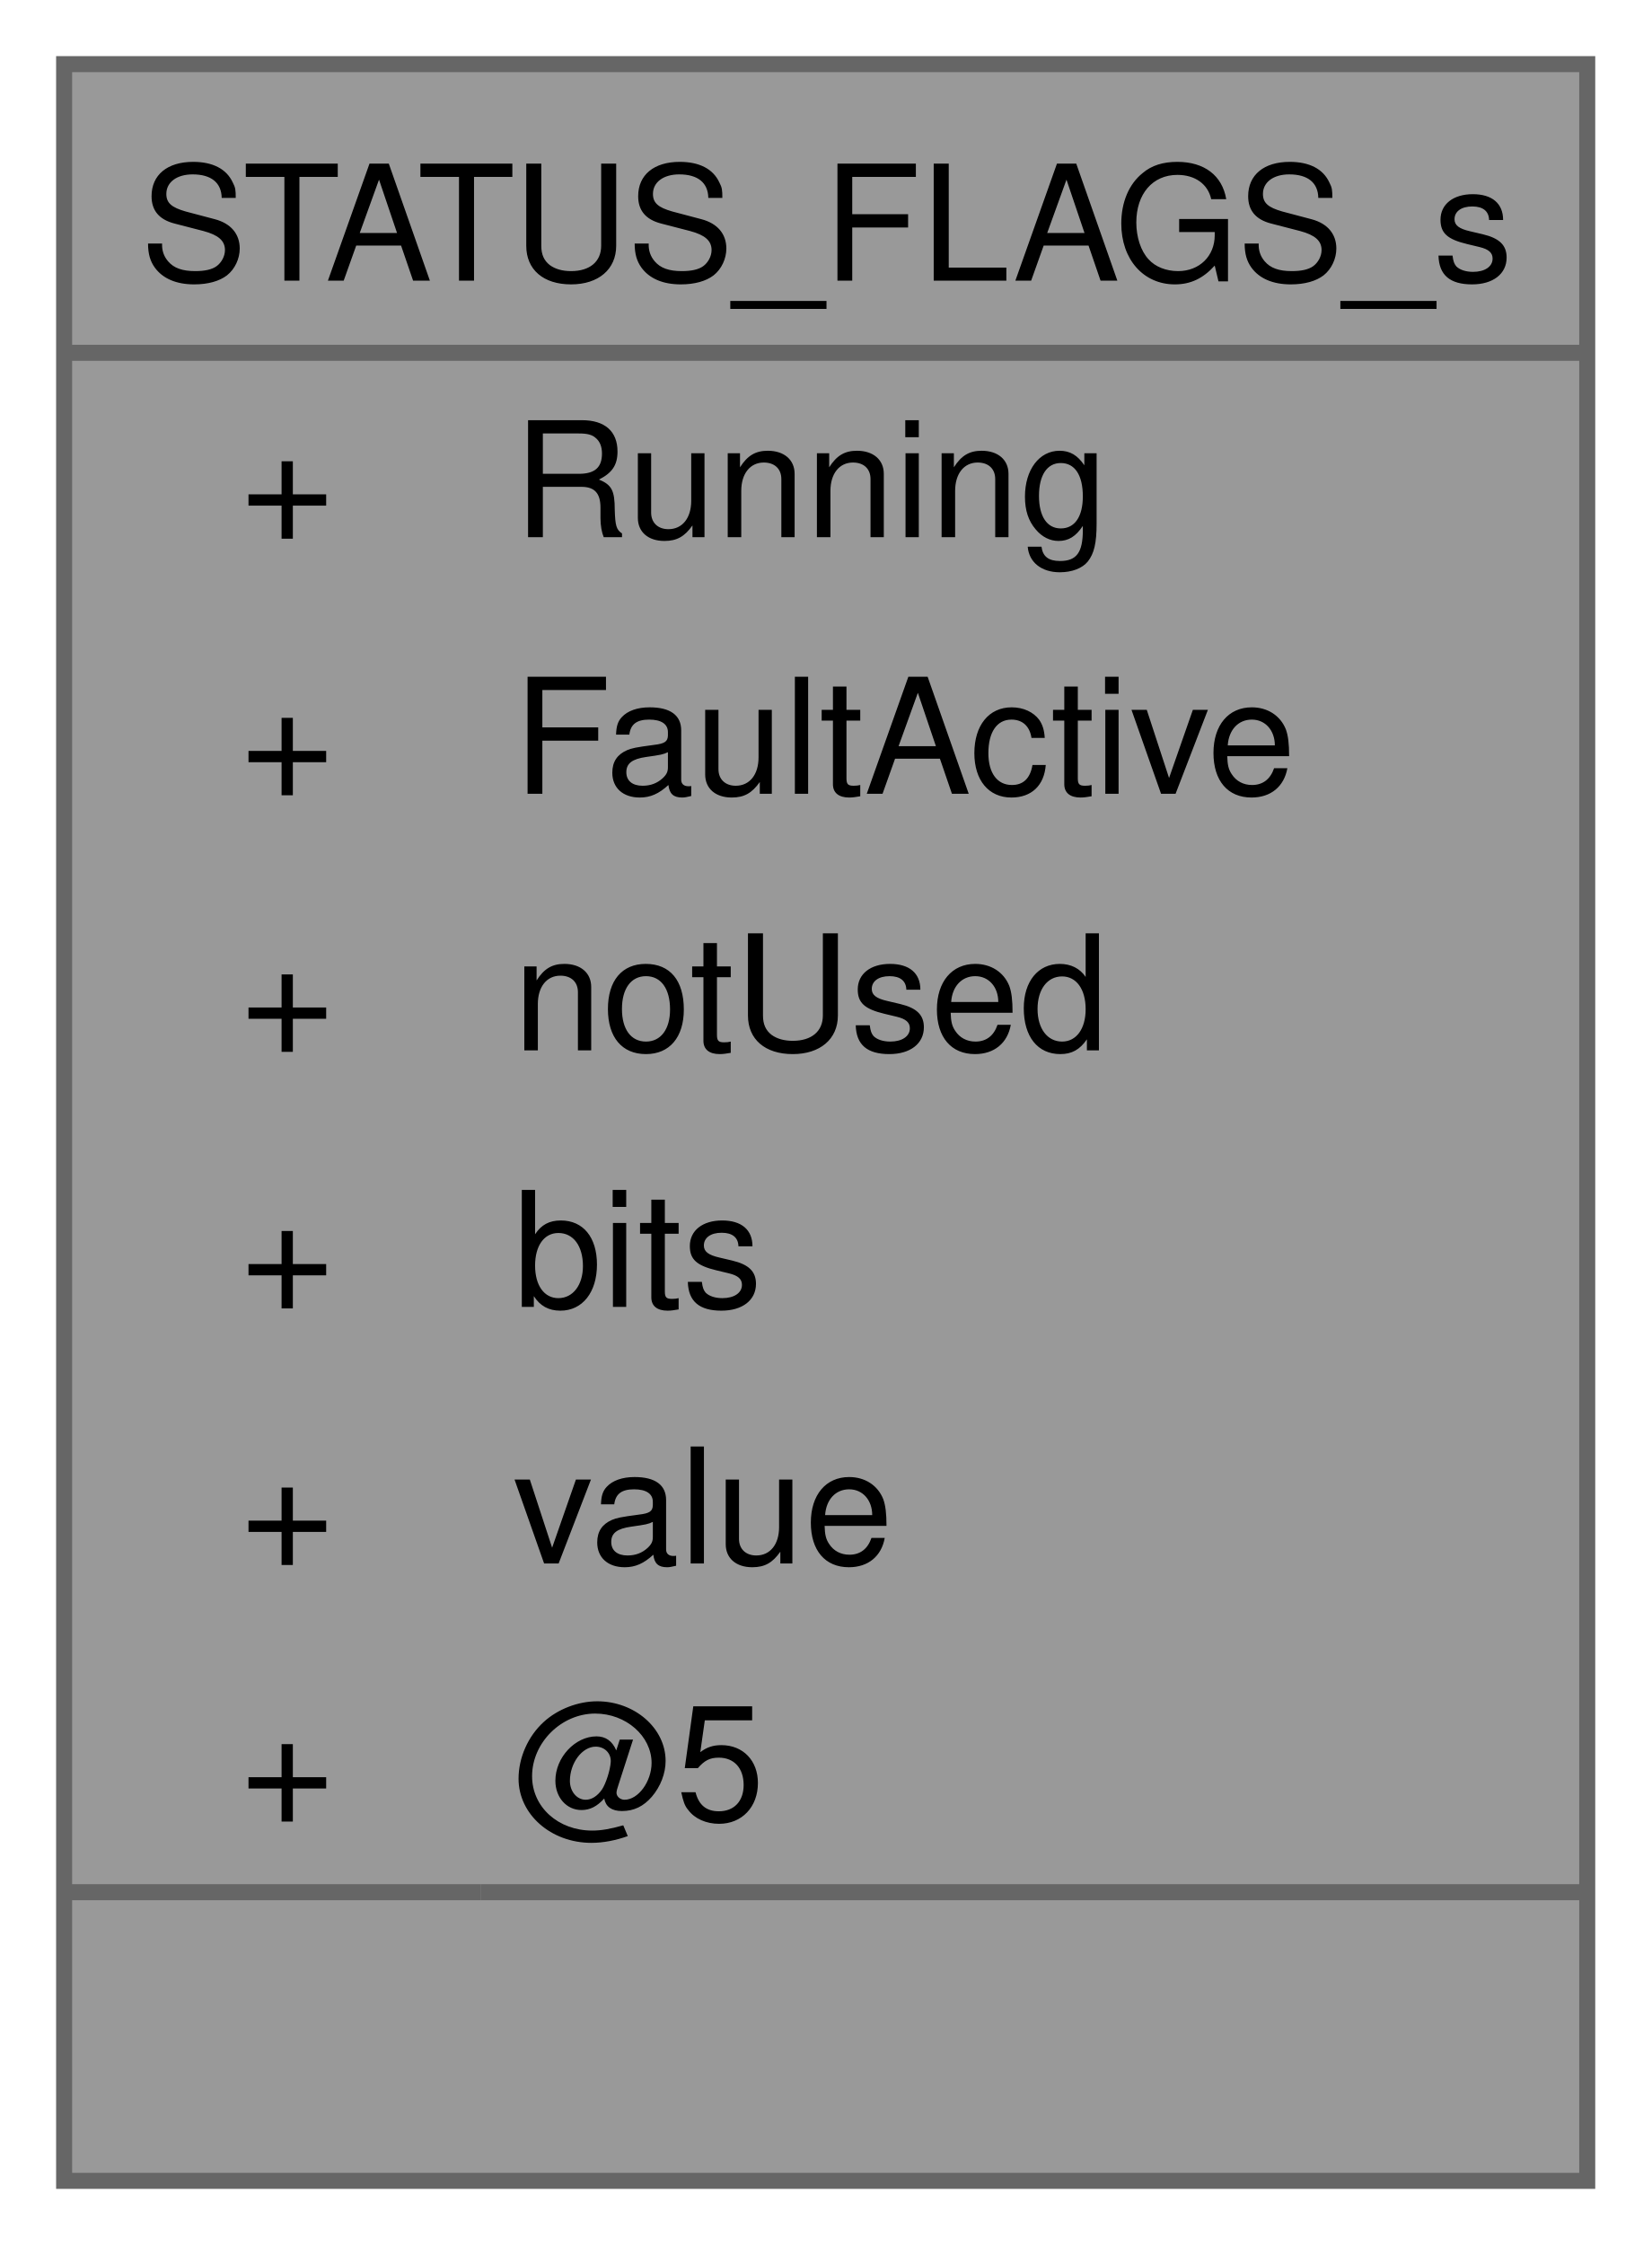
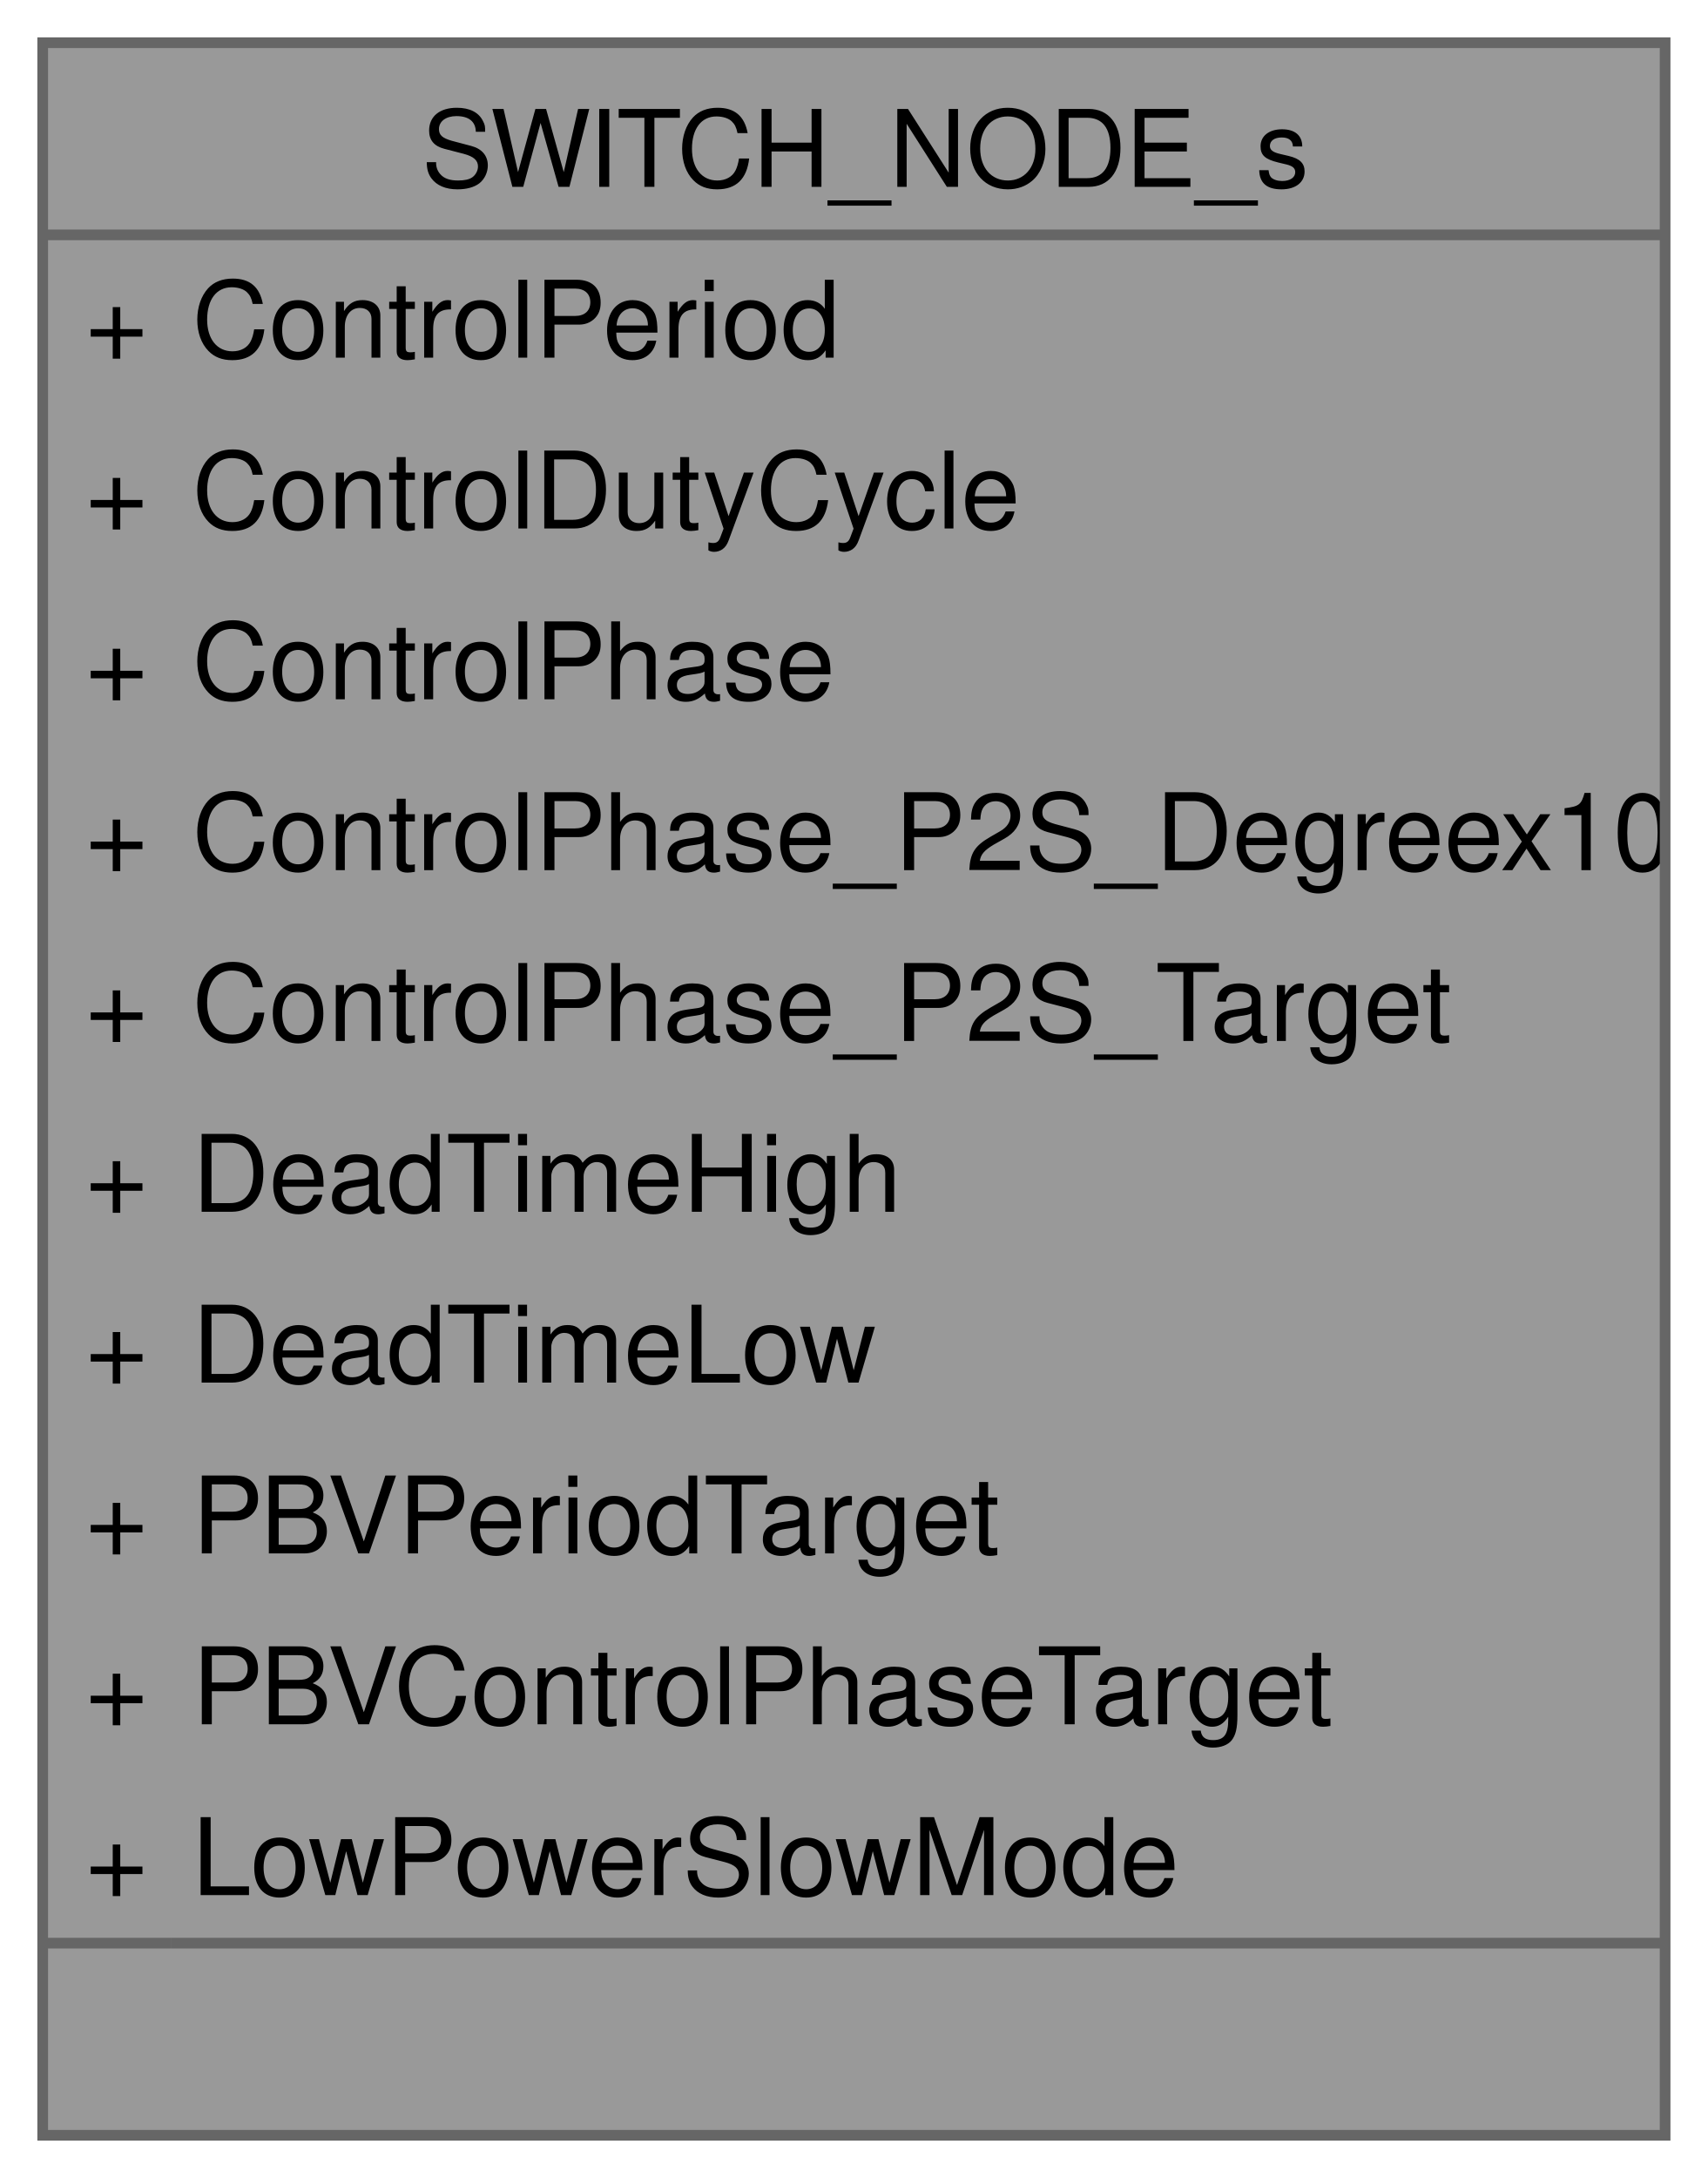
- <svg xmlns="http://www.w3.org/2000/svg" xmlns:xlink="http://www.w3.org/1999/xlink" width="103pt" height="140pt" viewBox="0.00 0.00 103.00 140.00">
-   <g id="graph0" class="graph" transform="scale(1 1) rotate(0) translate(4 136)">
+ <svg xmlns="http://www.w3.org/2000/svg" xmlns:xlink="http://www.w3.org/1999/xlink" width="160pt" height="204pt" viewBox="0.00 0.00 160.00 204.00">
+   <g id="graph0" class="graph" transform="scale(1 1) rotate(0) translate(4 200)">
    <g id="Node000001" class="node">
      <g id="a_Node000001">
-         <a xlink:title="Power converter status flags.">
-           <polygon fill="#999999" stroke="none" points="95,-132 0,-132 0,0 95,0 95,-132" />
-           <text text-anchor="start" x="4.75" y="-118.5" font-family="Helvetica,sans-Serif" font-size="10.00">STATUS_FLAGS_s</text>
-           <text text-anchor="start" x="11" y="-102.5" font-family="Helvetica,sans-Serif" font-size="10.00">+</text>
-           <text text-anchor="start" x="28" y="-102.5" font-family="Helvetica,sans-Serif" font-size="10.00">Running</text>
-           <text text-anchor="start" x="11" y="-86.5" font-family="Helvetica,sans-Serif" font-size="10.00">+</text>
-           <text text-anchor="start" x="28" y="-86.5" font-family="Helvetica,sans-Serif" font-size="10.00">FaultActive</text>
-           <text text-anchor="start" x="11" y="-70.5" font-family="Helvetica,sans-Serif" font-size="10.00">+</text>
-           <text text-anchor="start" x="28" y="-70.5" font-family="Helvetica,sans-Serif" font-size="10.00">notUsed</text>
-           <text text-anchor="start" x="11" y="-54.5" font-family="Helvetica,sans-Serif" font-size="10.00">+</text>
-           <text text-anchor="start" x="28" y="-54.5" font-family="Helvetica,sans-Serif" font-size="10.00">bits</text>
-           <text text-anchor="start" x="11" y="-38.5" font-family="Helvetica,sans-Serif" font-size="10.00">+</text>
-           <text text-anchor="start" x="28" y="-38.5" font-family="Helvetica,sans-Serif" font-size="10.00">value</text>
-           <text text-anchor="start" x="11" y="-22.5" font-family="Helvetica,sans-Serif" font-size="10.00">+</text>
-           <text text-anchor="start" x="28" y="-22.5" font-family="Helvetica,sans-Serif" font-size="10.00">@5</text>
-           <text text-anchor="start" x="46" y="-6.5" font-family="Helvetica,sans-Serif" font-size="10.00"> </text>
-           <polygon fill="#666666" stroke="#666666" points="0,-114 0,-114 95,-114 95,-114 0,-114" />
-           <polygon fill="#666666" stroke="#666666" points="0,-18 0,-18 26,-18 26,-18 0,-18" />
-           <polygon fill="#666666" stroke="#666666" points="26,-18 26,-18 95,-18 95,-18 26,-18" />
-           <polygon fill="none" stroke="#666666" points="0,0 0,-132 95,-132 95,0 0,0" />
+         <a xlink:title="Power converter switch-node specifications.">
+           <polygon fill="#999999" stroke="none" points="152,-196 0,-196 0,0 152,0 152,-196" />
+           <text text-anchor="start" x="35.5" y="-182.5" font-family="Helvetica,sans-Serif" font-size="10.00">SWITCH_NODE_s</text>
+           <text text-anchor="start" x="4" y="-166.5" font-family="Helvetica,sans-Serif" font-size="10.00">+</text>
+           <text text-anchor="start" x="14" y="-166.5" font-family="Helvetica,sans-Serif" font-size="10.00">ControlPeriod</text>
+           <text text-anchor="start" x="4" y="-150.5" font-family="Helvetica,sans-Serif" font-size="10.00">+</text>
+           <text text-anchor="start" x="14" y="-150.5" font-family="Helvetica,sans-Serif" font-size="10.00">ControlDutyCycle</text>
+           <text text-anchor="start" x="4" y="-134.5" font-family="Helvetica,sans-Serif" font-size="10.00">+</text>
+           <text text-anchor="start" x="14" y="-134.5" font-family="Helvetica,sans-Serif" font-size="10.00">ControlPhase</text>
+           <text text-anchor="start" x="4" y="-118.5" font-family="Helvetica,sans-Serif" font-size="10.00">+</text>
+           <text text-anchor="start" x="14" y="-118.5" font-family="Helvetica,sans-Serif" font-size="10.00">ControlPhase_P2S_Degreex10</text>
+           <text text-anchor="start" x="4" y="-102.5" font-family="Helvetica,sans-Serif" font-size="10.00">+</text>
+           <text text-anchor="start" x="14" y="-102.5" font-family="Helvetica,sans-Serif" font-size="10.00">ControlPhase_P2S_Target</text>
+           <text text-anchor="start" x="4" y="-86.5" font-family="Helvetica,sans-Serif" font-size="10.00">+</text>
+           <text text-anchor="start" x="14" y="-86.5" font-family="Helvetica,sans-Serif" font-size="10.00">DeadTimeHigh</text>
+           <text text-anchor="start" x="4" y="-70.5" font-family="Helvetica,sans-Serif" font-size="10.00">+</text>
+           <text text-anchor="start" x="14" y="-70.5" font-family="Helvetica,sans-Serif" font-size="10.00">DeadTimeLow</text>
+           <text text-anchor="start" x="4" y="-54.5" font-family="Helvetica,sans-Serif" font-size="10.00">+</text>
+           <text text-anchor="start" x="14" y="-54.5" font-family="Helvetica,sans-Serif" font-size="10.00">PBVPeriodTarget</text>
+           <text text-anchor="start" x="4" y="-38.5" font-family="Helvetica,sans-Serif" font-size="10.00">+</text>
+           <text text-anchor="start" x="14" y="-38.5" font-family="Helvetica,sans-Serif" font-size="10.00">PBVControlPhaseTarget</text>
+           <text text-anchor="start" x="4" y="-22.5" font-family="Helvetica,sans-Serif" font-size="10.00">+</text>
+           <text text-anchor="start" x="14" y="-22.5" font-family="Helvetica,sans-Serif" font-size="10.00">LowPowerSlowMode</text>
+           <text text-anchor="start" x="74.5" y="-6.5" font-family="Helvetica,sans-Serif" font-size="10.00"> </text>
+           <polygon fill="#666666" stroke="#666666" points="0,-178 0,-178 152,-178 152,-178 0,-178" />
+           <polygon fill="#666666" stroke="#666666" points="0,-18 0,-18 12,-18 12,-18 0,-18" />
+           <polygon fill="#666666" stroke="#666666" points="12,-18 12,-18 152,-18 152,-18 12,-18" />
+           <polygon fill="none" stroke="#666666" points="0,0 0,-196 152,-196 152,0 0,0" />
        </a>
      </g>
    </g>
  </g>
</svg>
